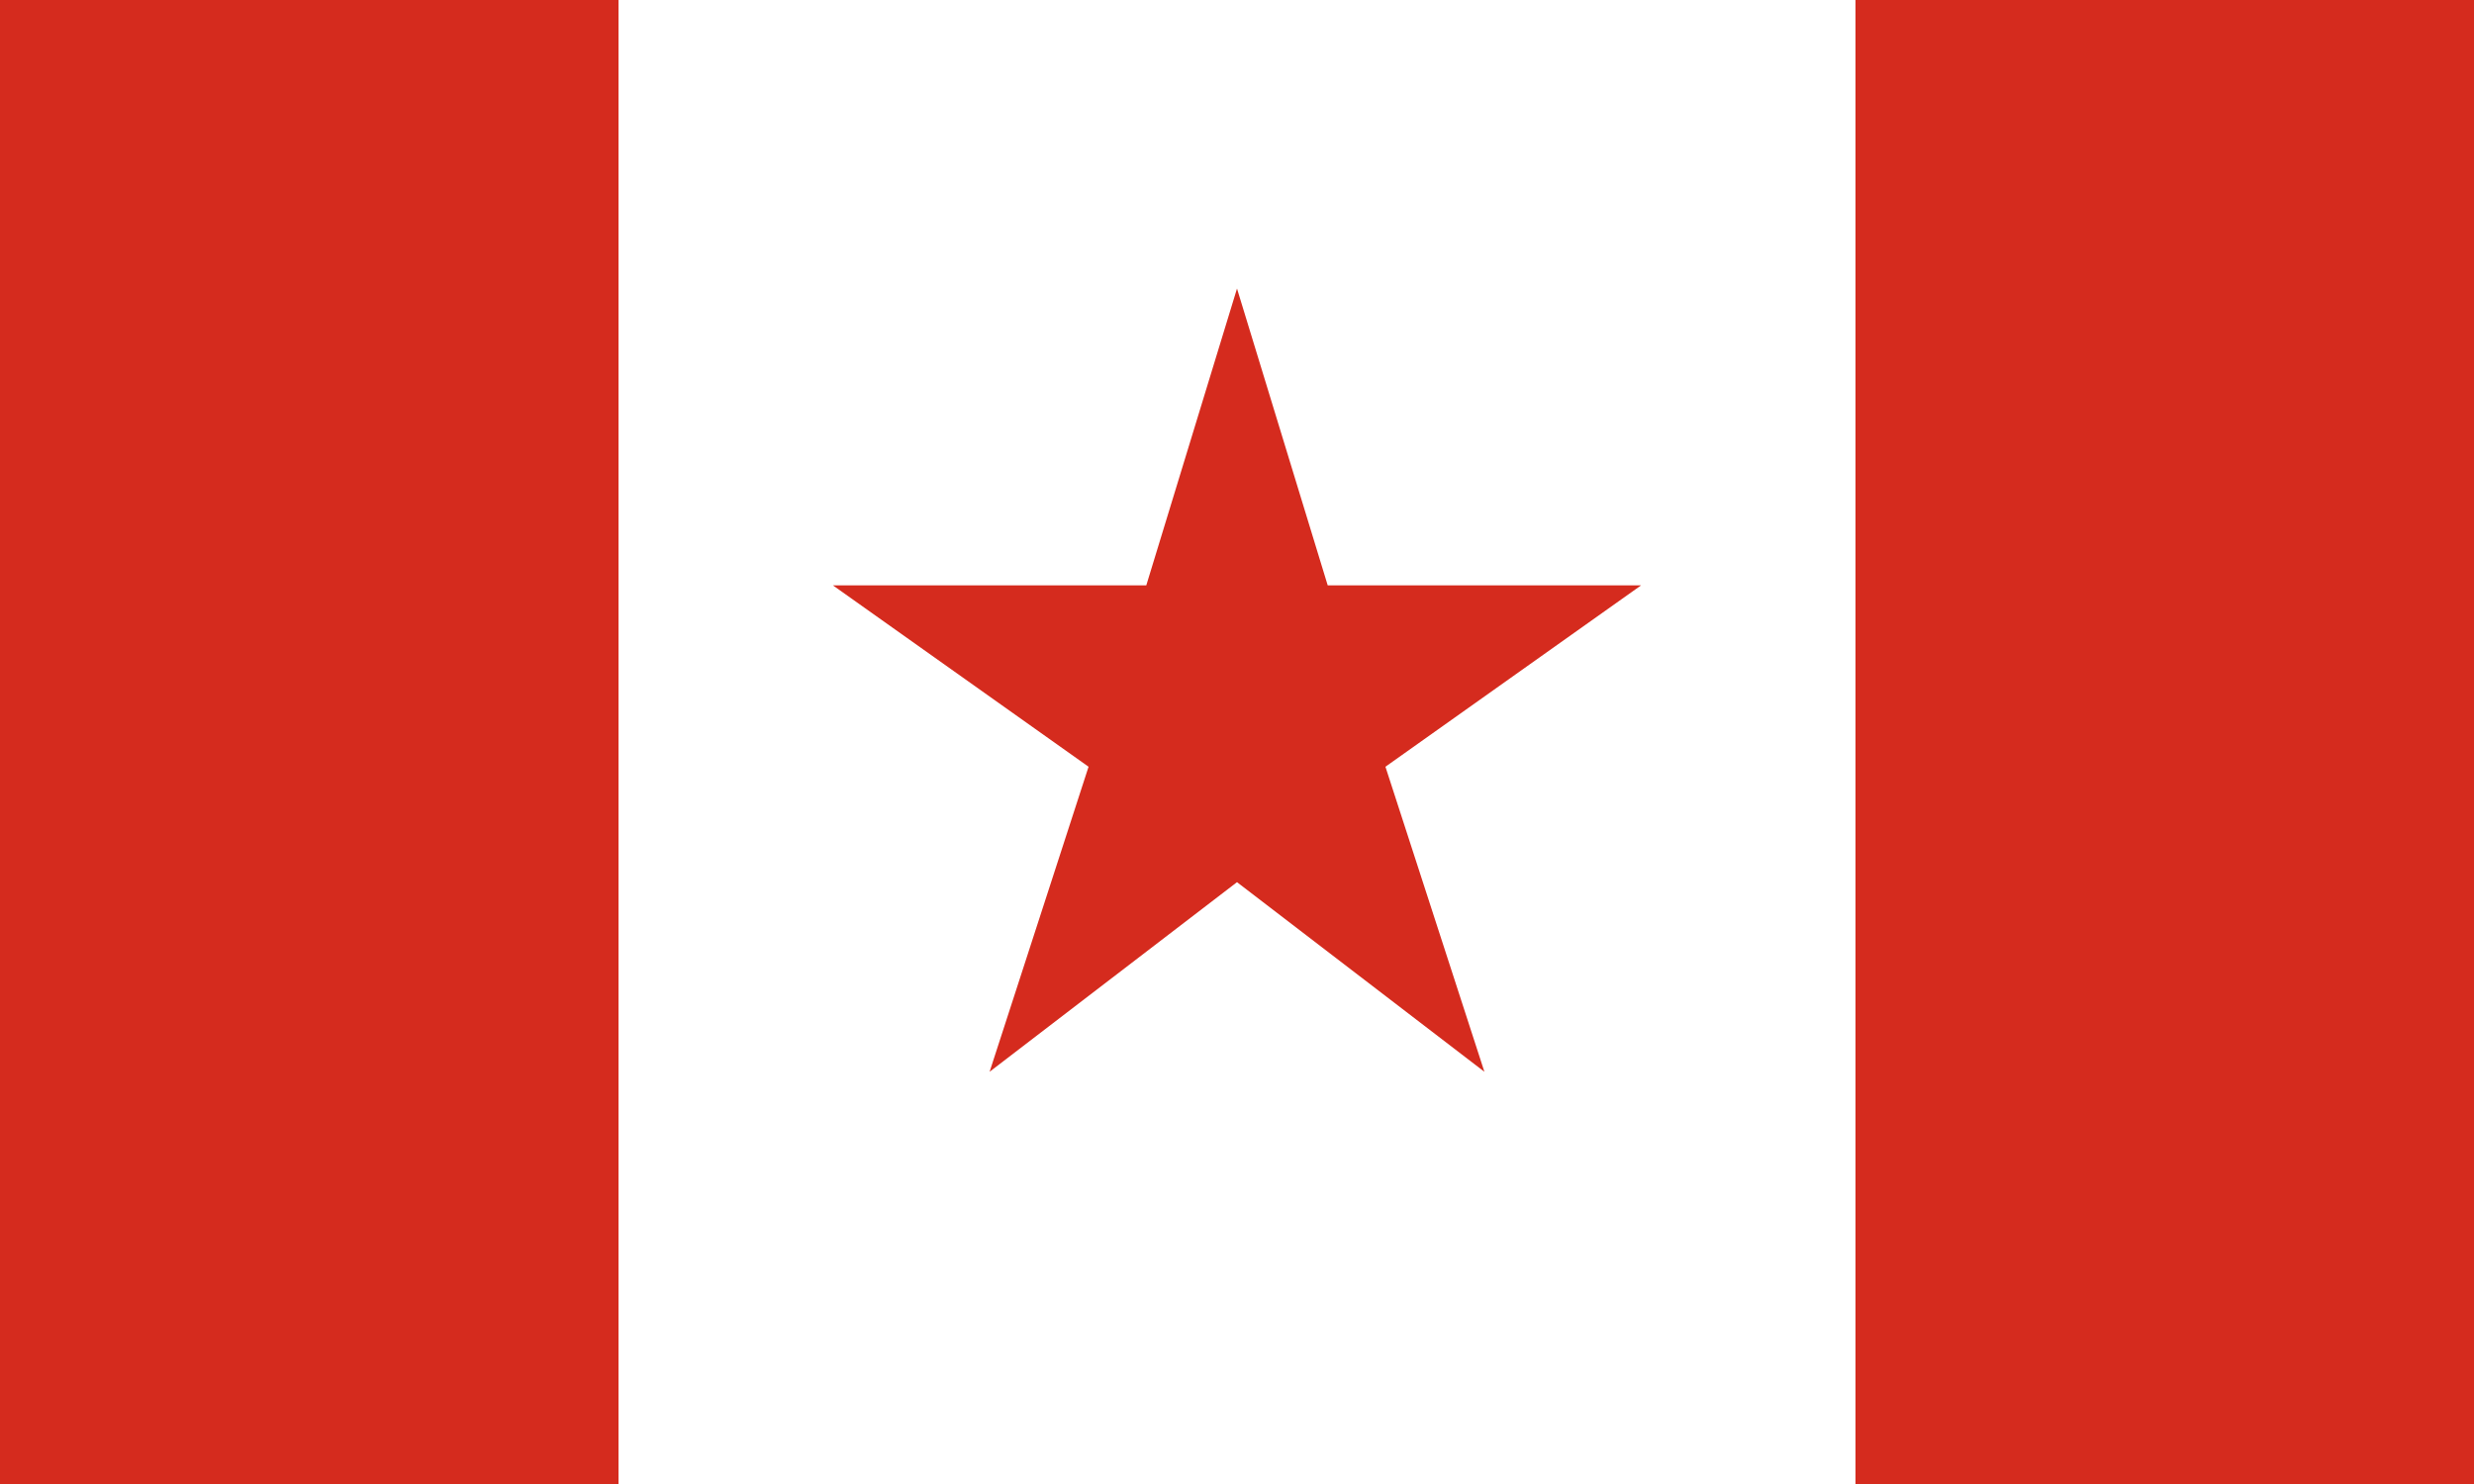
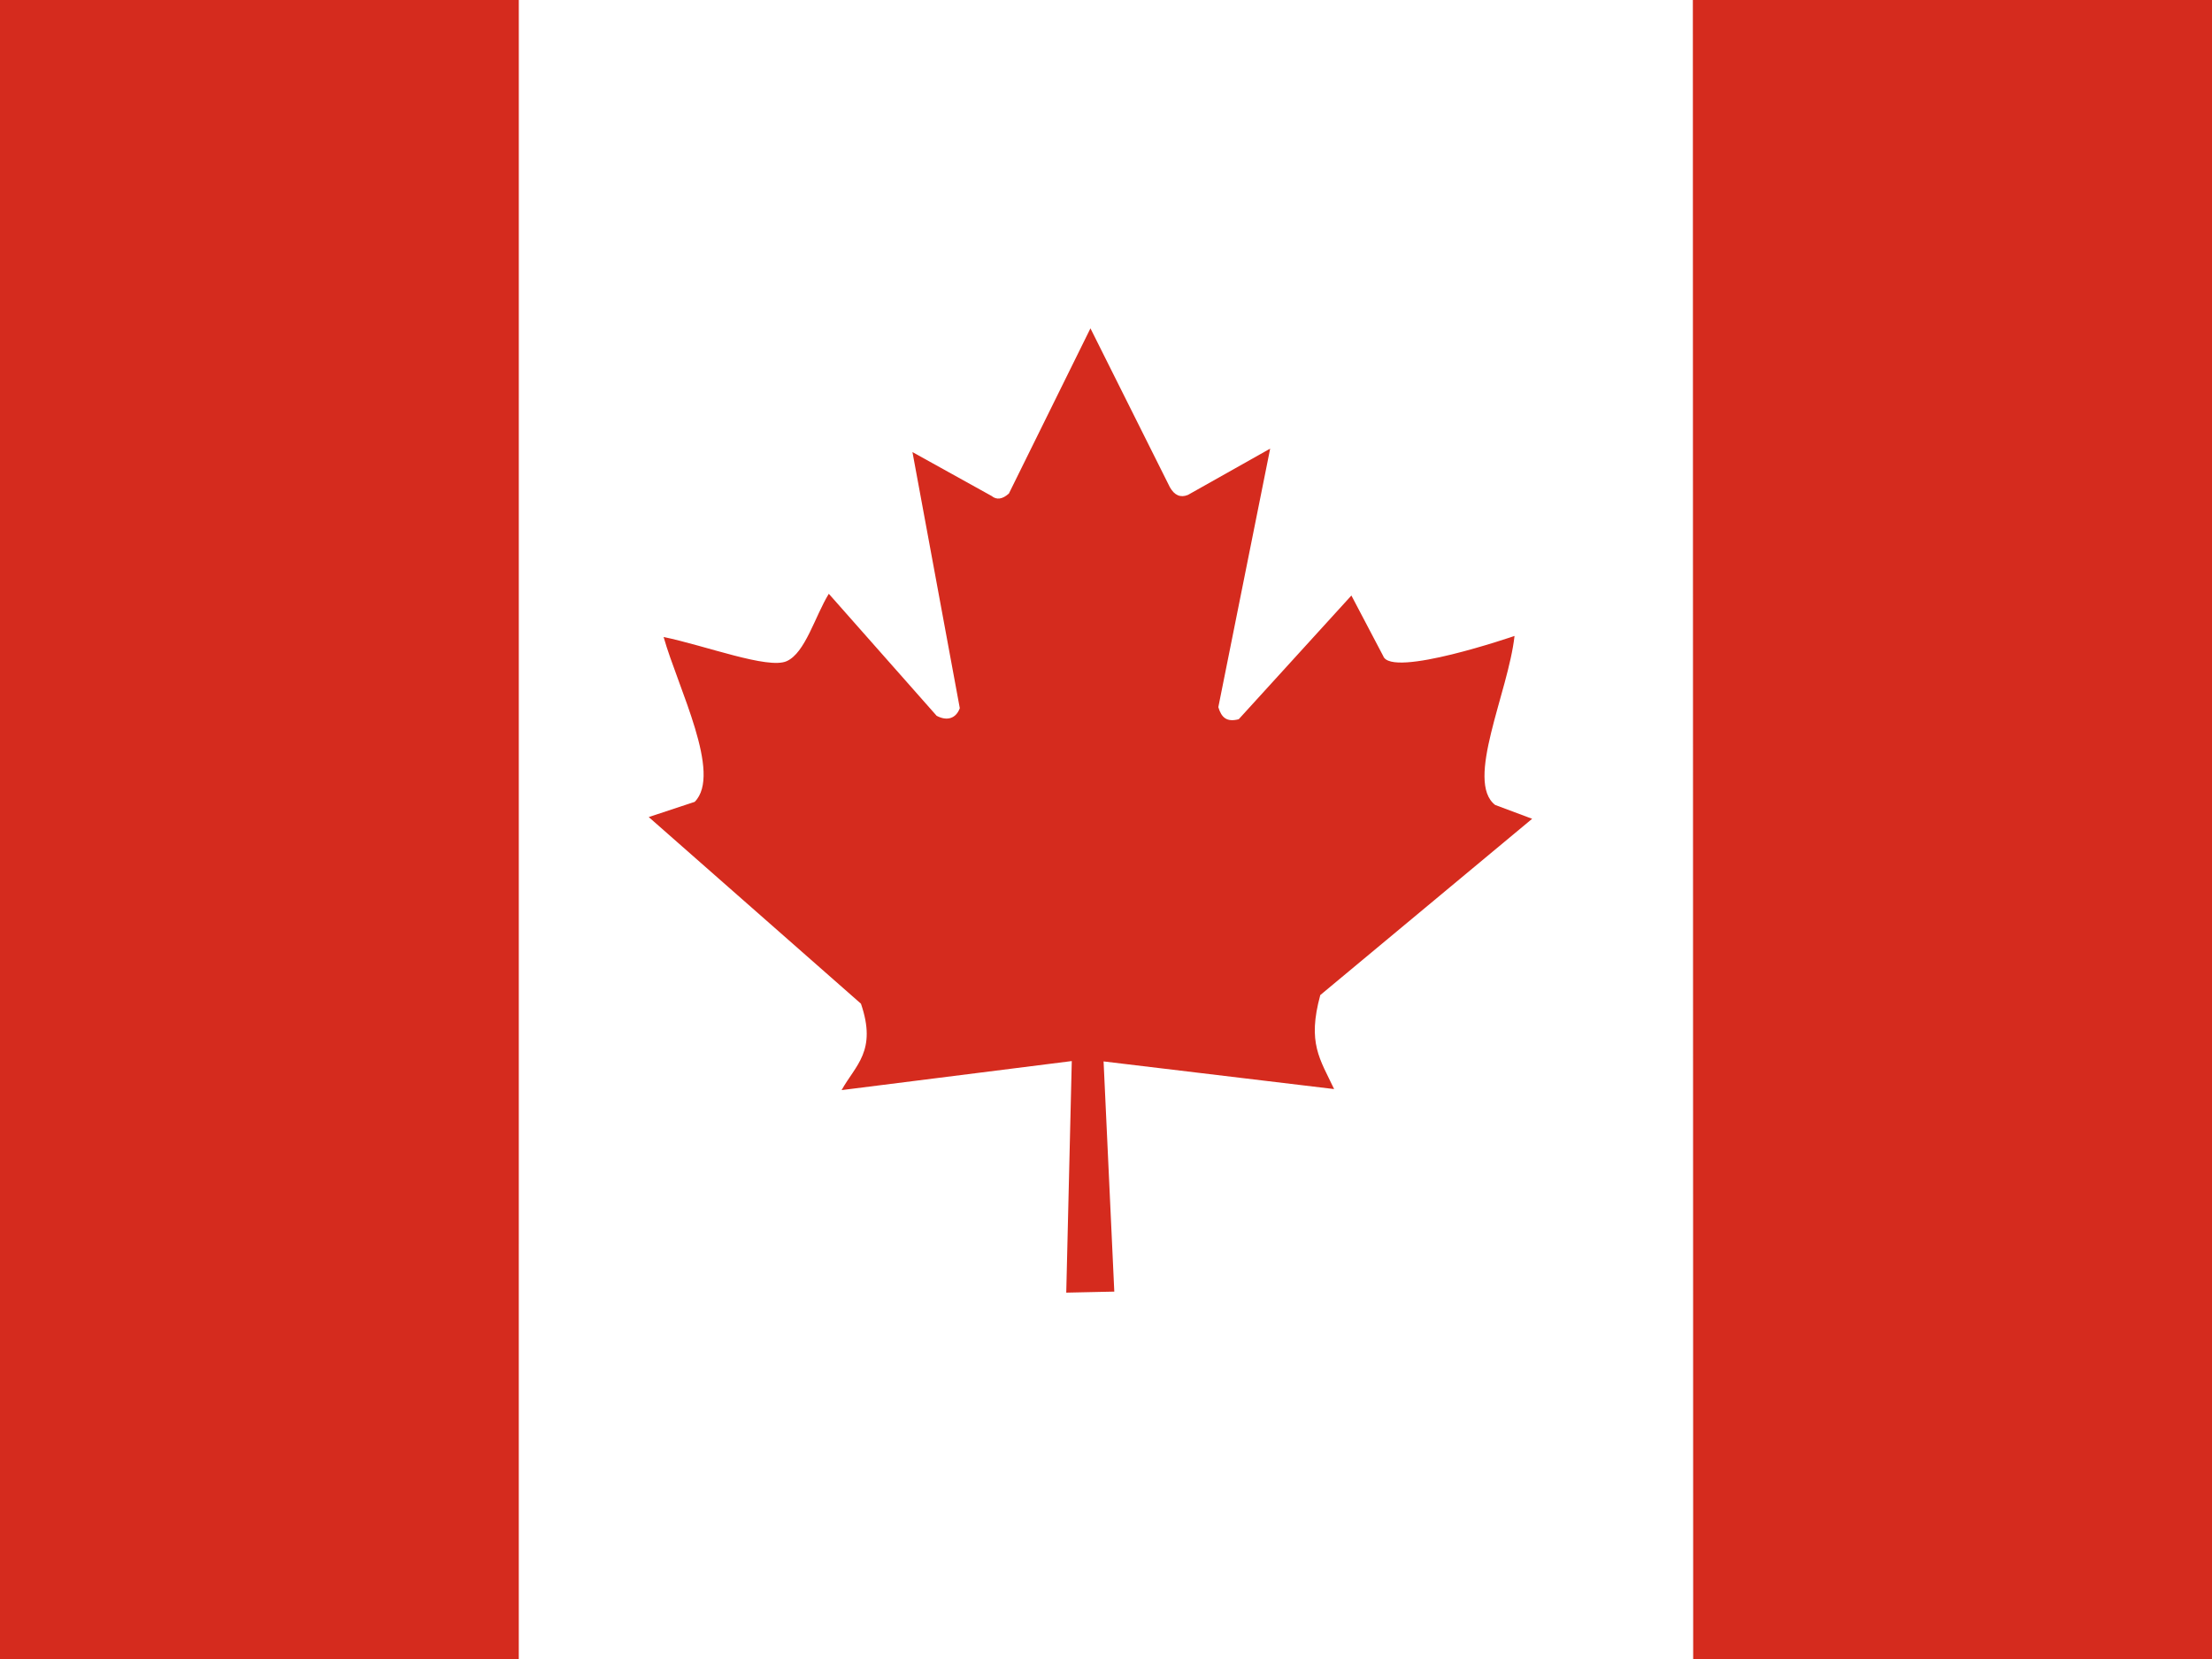
- <svg xmlns="http://www.w3.org/2000/svg" viewBox="0 0 60 36">
-   <rect width="60" height="36" fill="#fff" />
-   <rect width="15" height="36" fill="#D52B1E" />
-   <rect x="45" width="15" height="36" fill="#D52B1E" />
-   <polygon fill="#D52B1E" points="30,7 32.2,14.2 39.8,14.2 33.6,18.6 36,26 30,21.4 24,26 26.4,18.6 20.2,14.2 27.8,14.2" />
+ <svg xmlns="http://www.w3.org/2000/svg" id="flag-icons-ca" viewBox="0 0 640 480">
+   <path fill="#fff" d="M150.1 0h339.7v480H150z" />
+   <path fill="#d52b1e" d="M-19.7 0h169.8v480H-19.7zm509.5 0h169.8v480H489.9zM201 232l-13.3 4.4 61.4 54c4.7 13.7-1.6 17.8-5.6 25l66.6-8.4-1.6 67 13.9-.3-3.1-66.6 66.7 8c-4.1-8.7-7.8-13.3-4-27.2l61.3-51-10.7-4c-8.8-6.8 3.8-32.6 5.6-48.9 0 0-35.7 12.3-38 5.8l-9.2-17.5-32.6 35.8c-3.5.9-5-.5-5.9-3.5l15-74.8-23.8 13.4q-3.2 1.3-5.2-2.2l-23-46-23.6 47.8q-2.8 2.5-5 .7L264 130.8l13.7 74.1c-1.1 3-3.7 3.8-6.7 2.2l-31.2-35.3c-4 6.5-6.8 17.1-12.2 19.5s-23.5-4.5-35.6-7c4.2 14.8 17 39.6 9 47.7" />
</svg>
